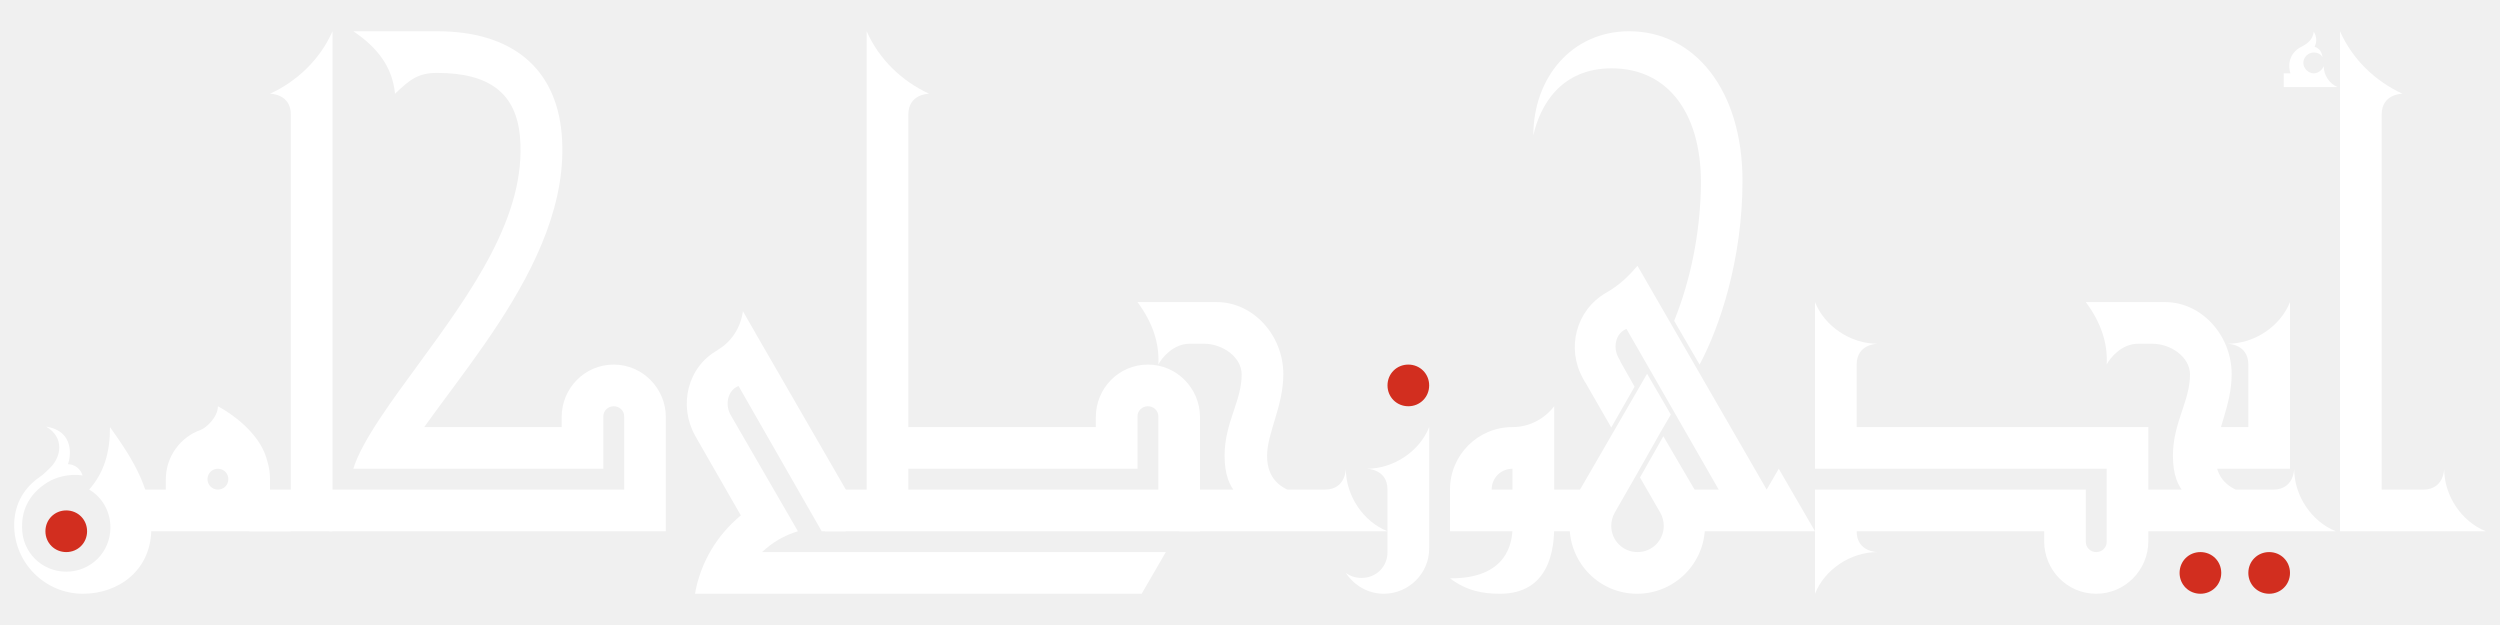
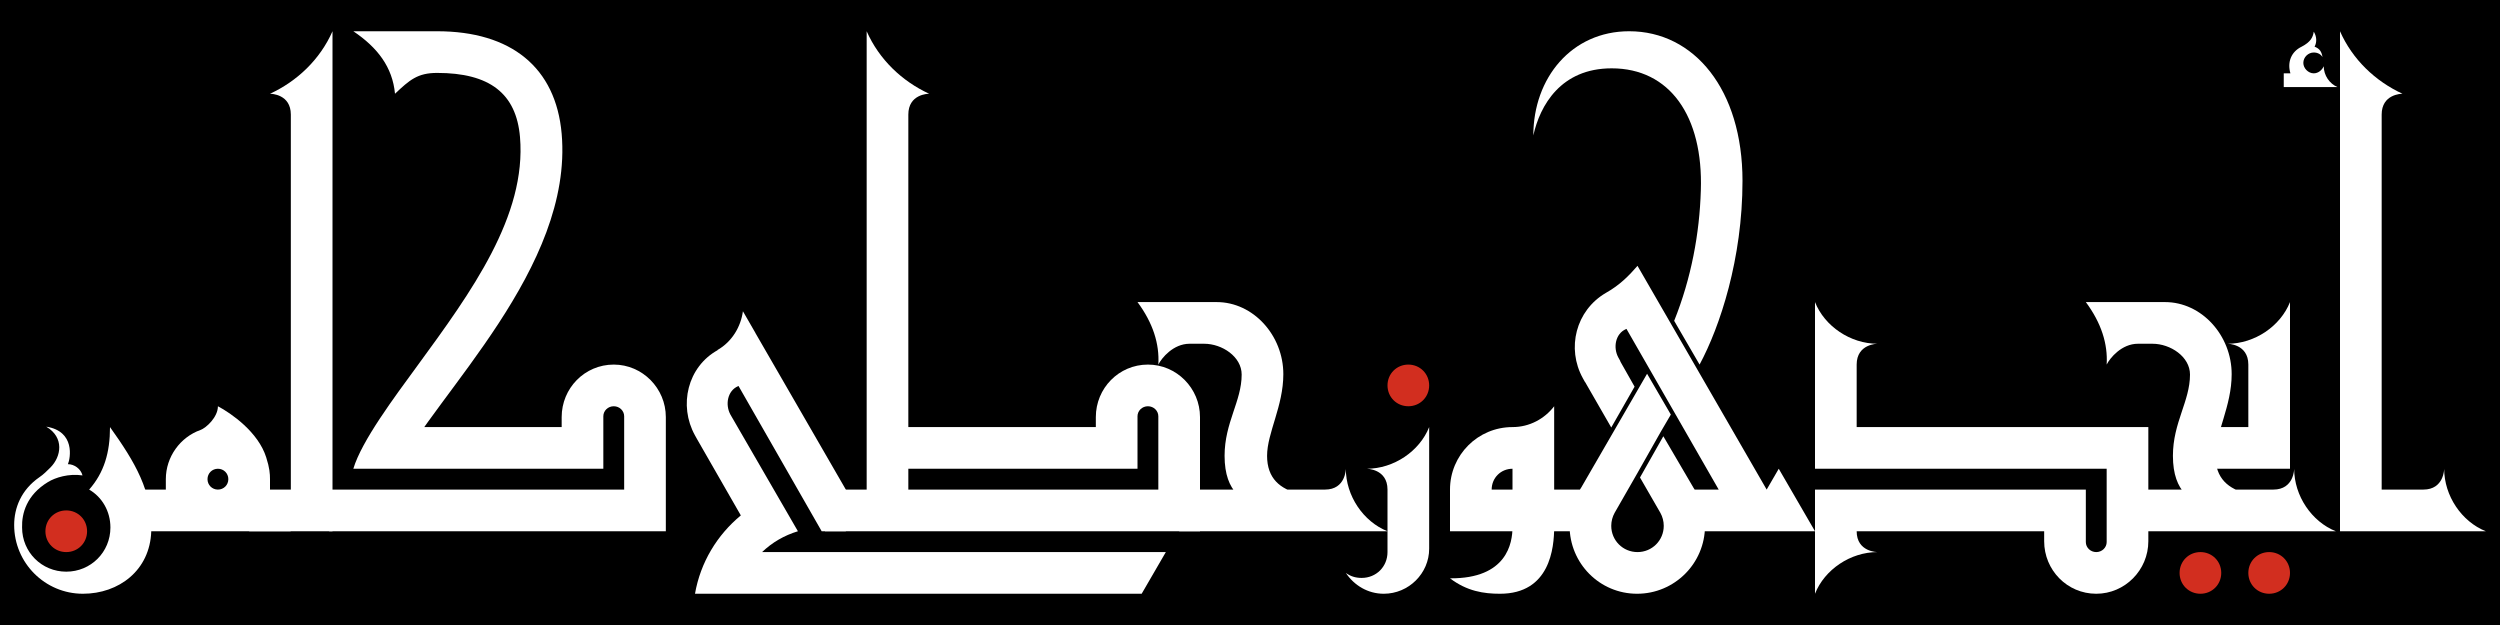
- <svg xmlns="http://www.w3.org/2000/svg" width="1200" height="300" data-text="[{&quot;code&quot;:1571,&quot;features&quot;:[&quot;cv02=5&quot;]},{&quot;code&quot;:1576},{&quot;code&quot;:1580,&quot;features&quot;:[]},{&quot;code&quot;:1583,&quot;features&quot;:[&quot;cv02=2&quot;]},{&quot;code&quot;:32},{&quot;code&quot;:1607,&quot;features&quot;:[&quot;cv01=3&quot;]},{&quot;code&quot;:1608},{&quot;code&quot;:1586},{&quot;code&quot;:32},{&quot;code&quot;:1581},{&quot;code&quot;:1591},{&quot;code&quot;:1610,&quot;features&quot;:[&quot;cv01=8&quot;]},{&quot;code&quot;:32},{&quot;code&quot;:1603,&quot;features&quot;:[&quot;cv05=1&quot;]},{&quot;code&quot;:1604},{&quot;code&quot;:1605,&quot;features&quot;:[&quot;cv01=3&quot;]},{&quot;code&quot;:1606,&quot;features&quot;:[&quot;cv01=1&quot;]}]" version="1.1" viewBox="0 0 12000 3e3">
+ <svg xmlns="http://www.w3.org/2000/svg" width="1200" height="300" version="1.1" viewBox="0 0 12000 3e3">
+   <rect x="-128.57" y="-192.86" width="12343" height="3428.6" />
  <g transform="translate(-432,-350)">
    <path transform="translate(650 3e3)" d="m100 0c56 0 100-44 100-100s-44-100-100-100-100 44-100 100 44 100 100 100z" fill="#d22e1f" />
    <g fill="#fff">
      <path transform="translate(500,2900)" d="m330 300c172 0 322-112 328-300 6-192-78-332-198-500 0 122-28 218-100 300 62 36 102 104 102 182 0 118-94 212-212 212s-212-94-212-212c-2-68 22-156 124-218 36-22 100-42 166-32-8-32-40-54-70-54 12-28 36-158-104-180 88 52 72 144 20 196-16 16-34 34-52 46-90 62-122 150-122 230 0 182 148 330 330 330z" />
      <path transform="translate(1128,2900)" d="m100-50h20v-200h-20zm-200 50h700v-200h-700zm680 0h120c-60-46-100-118-100-200v-50h-20zm-230-200c-28 0-50-22-50-50s22-50 50-50 50 22 50 50-22 50-50 50zm-250-50c0 138 112 250 250 250s250-112 250-250c0-26-2-54-18-104-38-122-168-212-232-246 0 52-56 104-84 114-96 34-166 128-166 236z" />
      <path transform="translate(1728,2900)" d="m300 0v-2e3h-200v2e3zm0-1960v-440c-60 136-170 240-300 300 6 0 100 2 100 100v40zm-400 1960h400v-200h-400z" />
      <path transform="translate(2028,2900)" d="m100-300h400v-200h-240zm1e3 -1608c-28-318-242-492-598-492h-402c116 78 188 172 200 300 70-66 108-100 202-100 252 0 380 98 398 308 32 378-234 744-490 1094-114 156-270 364-310 498h214c184-360 842-964 786-1608zm-1116 1708v200h100v-200zm16 200h1600v-200h-1600zm300-300h1e3v-200h-1e3zm1100 300h200v-500h-200zm-50-800c-140 0-250 114-250 252v88h200v-92c0-26 22-48 50-48s50 22 50 48v92h200v-88c0-138-112-252-250-252z" />
      <path transform="translate(3728,2900)" d="m648 0 116-200-462-800c-40 46-84 92-152 130zm-608-460 10 18 170-100-10-18c-26-48-14-114 36-136l22-10-100-174-18 10c-146 80-190 266-110 410zm608 460h116v-200h-116zm-490-852 172-100-60-104c-10 74-52 146-122 186zm-118 1152h2144l116-200h-1938c48-46 106-80 172-100l-324-560-160 118 210 366c-114 94-194 226-220 376z" />
      <path transform="translate(4492,2900)" d="m-100-200v200h200v-200zm200 200h1600v-200h-1600zm1400 0h200v-500h-200zm-1400-500v200h1300v-200zm1350-300c-140 0-250 114-250 252v88h200v-92c0-26 22-48 50-48s50 22 50 48v92h200v-88c0-138-112-252-250-252zm-1350 800h200v-2e3h-200zm0-1960h200v-40c0-98 94-100 100-100-130-60-240-164-300-300z" />
      <path transform="translate(6192,2900)" d="m400 0h200v-200h-200zm-224-180h302c-94-22-156-74-156-182 0-110 78-238 78-392 0-186-144-346-320-346h-380c74 100 106 200 100 300 16-32 72-100 150-100h70c86 0 180 62 180 148 0 128-82 230-82 390 0 90 24 146 58 182zm-276 180h500v-200h-500zm660 0h340c-116-46-200-170-200-300 0 0 0 100-100 100h-40z" />
    </g>
    <path transform="translate(7092,2300)" d="m100 0c56 0 100-44 100-100s-44-100-100-100-100 44-100 100 44 100 100 100z" fill="#d22e1f" />
    <g fill="#fff">
      <path transform="translate(6992,2900)" d="m82 300c120 0 218-98 218-216v-284h-200v300c0 70-54 124-124 124-30 0-54-8-76-24 40 60 106 100 182 100zm218-460v-340c-46 116-170 200-300 200 0 0 100 0 100 100v40z" />
      <path transform="translate(7392,2900)" d="m240 300c240 0 260-220 260-320h-200c0 76-26 248-300 246 82 62 162 74 240 74zm-240-300h500v-200h-500zm300-80h200v-420h-200zm0-400h200v-120c-46 60-118 100-200 100zm-100 300v-20c0-56 44-100 100-100h20v-200h-20c-166 0-300 134-300 300v20z" />
      <path transform="translate(7892,2900)" d="m904 0h348l-174-300zm-1004 0h300v-200h-300zm238-734 10 18 170-100-10-18c-26-48-14-114 36-136l22-10-100-174-18 10c-144 84-190 266-110 410zm462 734h420v-200h-420zm254-88 166-112-620-1074c-40 46-84 92-152 130zm-468-606-94-166-148 136 130 226zm-312 668c0 180 144 326 324 326s326-146 326-326c0-68-20-132-56-184l-144-246-112 198 98 170c10 18 16 40 16 62 0 70-56 126-126 126s-126-56-126-126c0-22 6-44 16-62l110-192 112-198 48-82-114-196-316 546c-36 52-56 116-56 184zm-174-1874c32-144 132-322 376-322 278 0 440 228 428 586-6 206-46 422-128 626l122 210c98-182 206-508 206-882 0-438-232-718-544-718-276 0-460 224-460 500z" />
      <path transform="translate(9144,2900)" d="m0-800v400h200v-400zm0 800h1300v-200h-1300zm0-500v200h1600v-200zm1400 500h200v-500h-200zm-50 300c138 0 250-114 250-252v-88h-200v92c0 26-22 48-50 48s-50-22-50-48v-92h-200v88c0 138 110 252 250 252zm-1350-340v340c46-116 170-200 300-200 0 0-100 0-100-100v-40zm0-720h200v-40c0-100 100-100 100-100-130 0-254-84-300-200z" />
    </g>
    <path transform="translate(10894 3e3)" d="m100 200c56 0 100-44 100-100s-44-100-100-100-100 44-100 100 44 100 100 100z" fill="#d22e1f" />
    <path transform="translate(10744,2900)" d="m400 0h200v-200h-200zm-224-180h302c-94-22-156-74-156-182 0-110 78-238 78-392 0-186-144-346-320-346h-380c74 100 106 200 100 300 16-32 72-100 150-100h70c86 0 180 62 180 148 0 128-82 230-82 390 0 90 24 146 58 182zm-276 180h500v-200h-500zm660 0h340c-116-46-200-170-200-300 0 0 0 100-100 100h-40z" fill="#fff" />
    <path transform="translate(11224 3e3)" d="m100 200c56 0 100-44 100-100s-44-100-100-100-100 44-100 100 44 100 100 100z" fill="#d22e1f" />
    <g fill="#fff">
      <path transform="translate(11124,2600)" d="m100 0h200v-500h-200v300zm200-460v-340c-46 116-170 200-300 200 0 0 100 0 100 100v40zm-400 460h400v-200h-400z" />
      <path transform="translate(11394,768)" d="m186-144c-4-24-12-40-38-50 12-22 10-50-4-72-4 28-16 50-58 72-50 24-70 74-54 128h-32v66h258c-38-16-66-56-66-100-8 18-26 34-48 34-26 0-50-24-50-50 0-28 24-50 50-50 18 0 34 8 42 22z" />
      <path transform="translate(11664,2900)" d="m400-200h-300v200h300zm-400 200h200v-2e3h-200zm0-1960h200v-40c0-98 94-100 100-100-130-60-240-164-300-300zm360 1960h340c-116-46-200-170-200-300 0 0 0 100-100 100h-40z" />
    </g>
  </g>
</svg>
